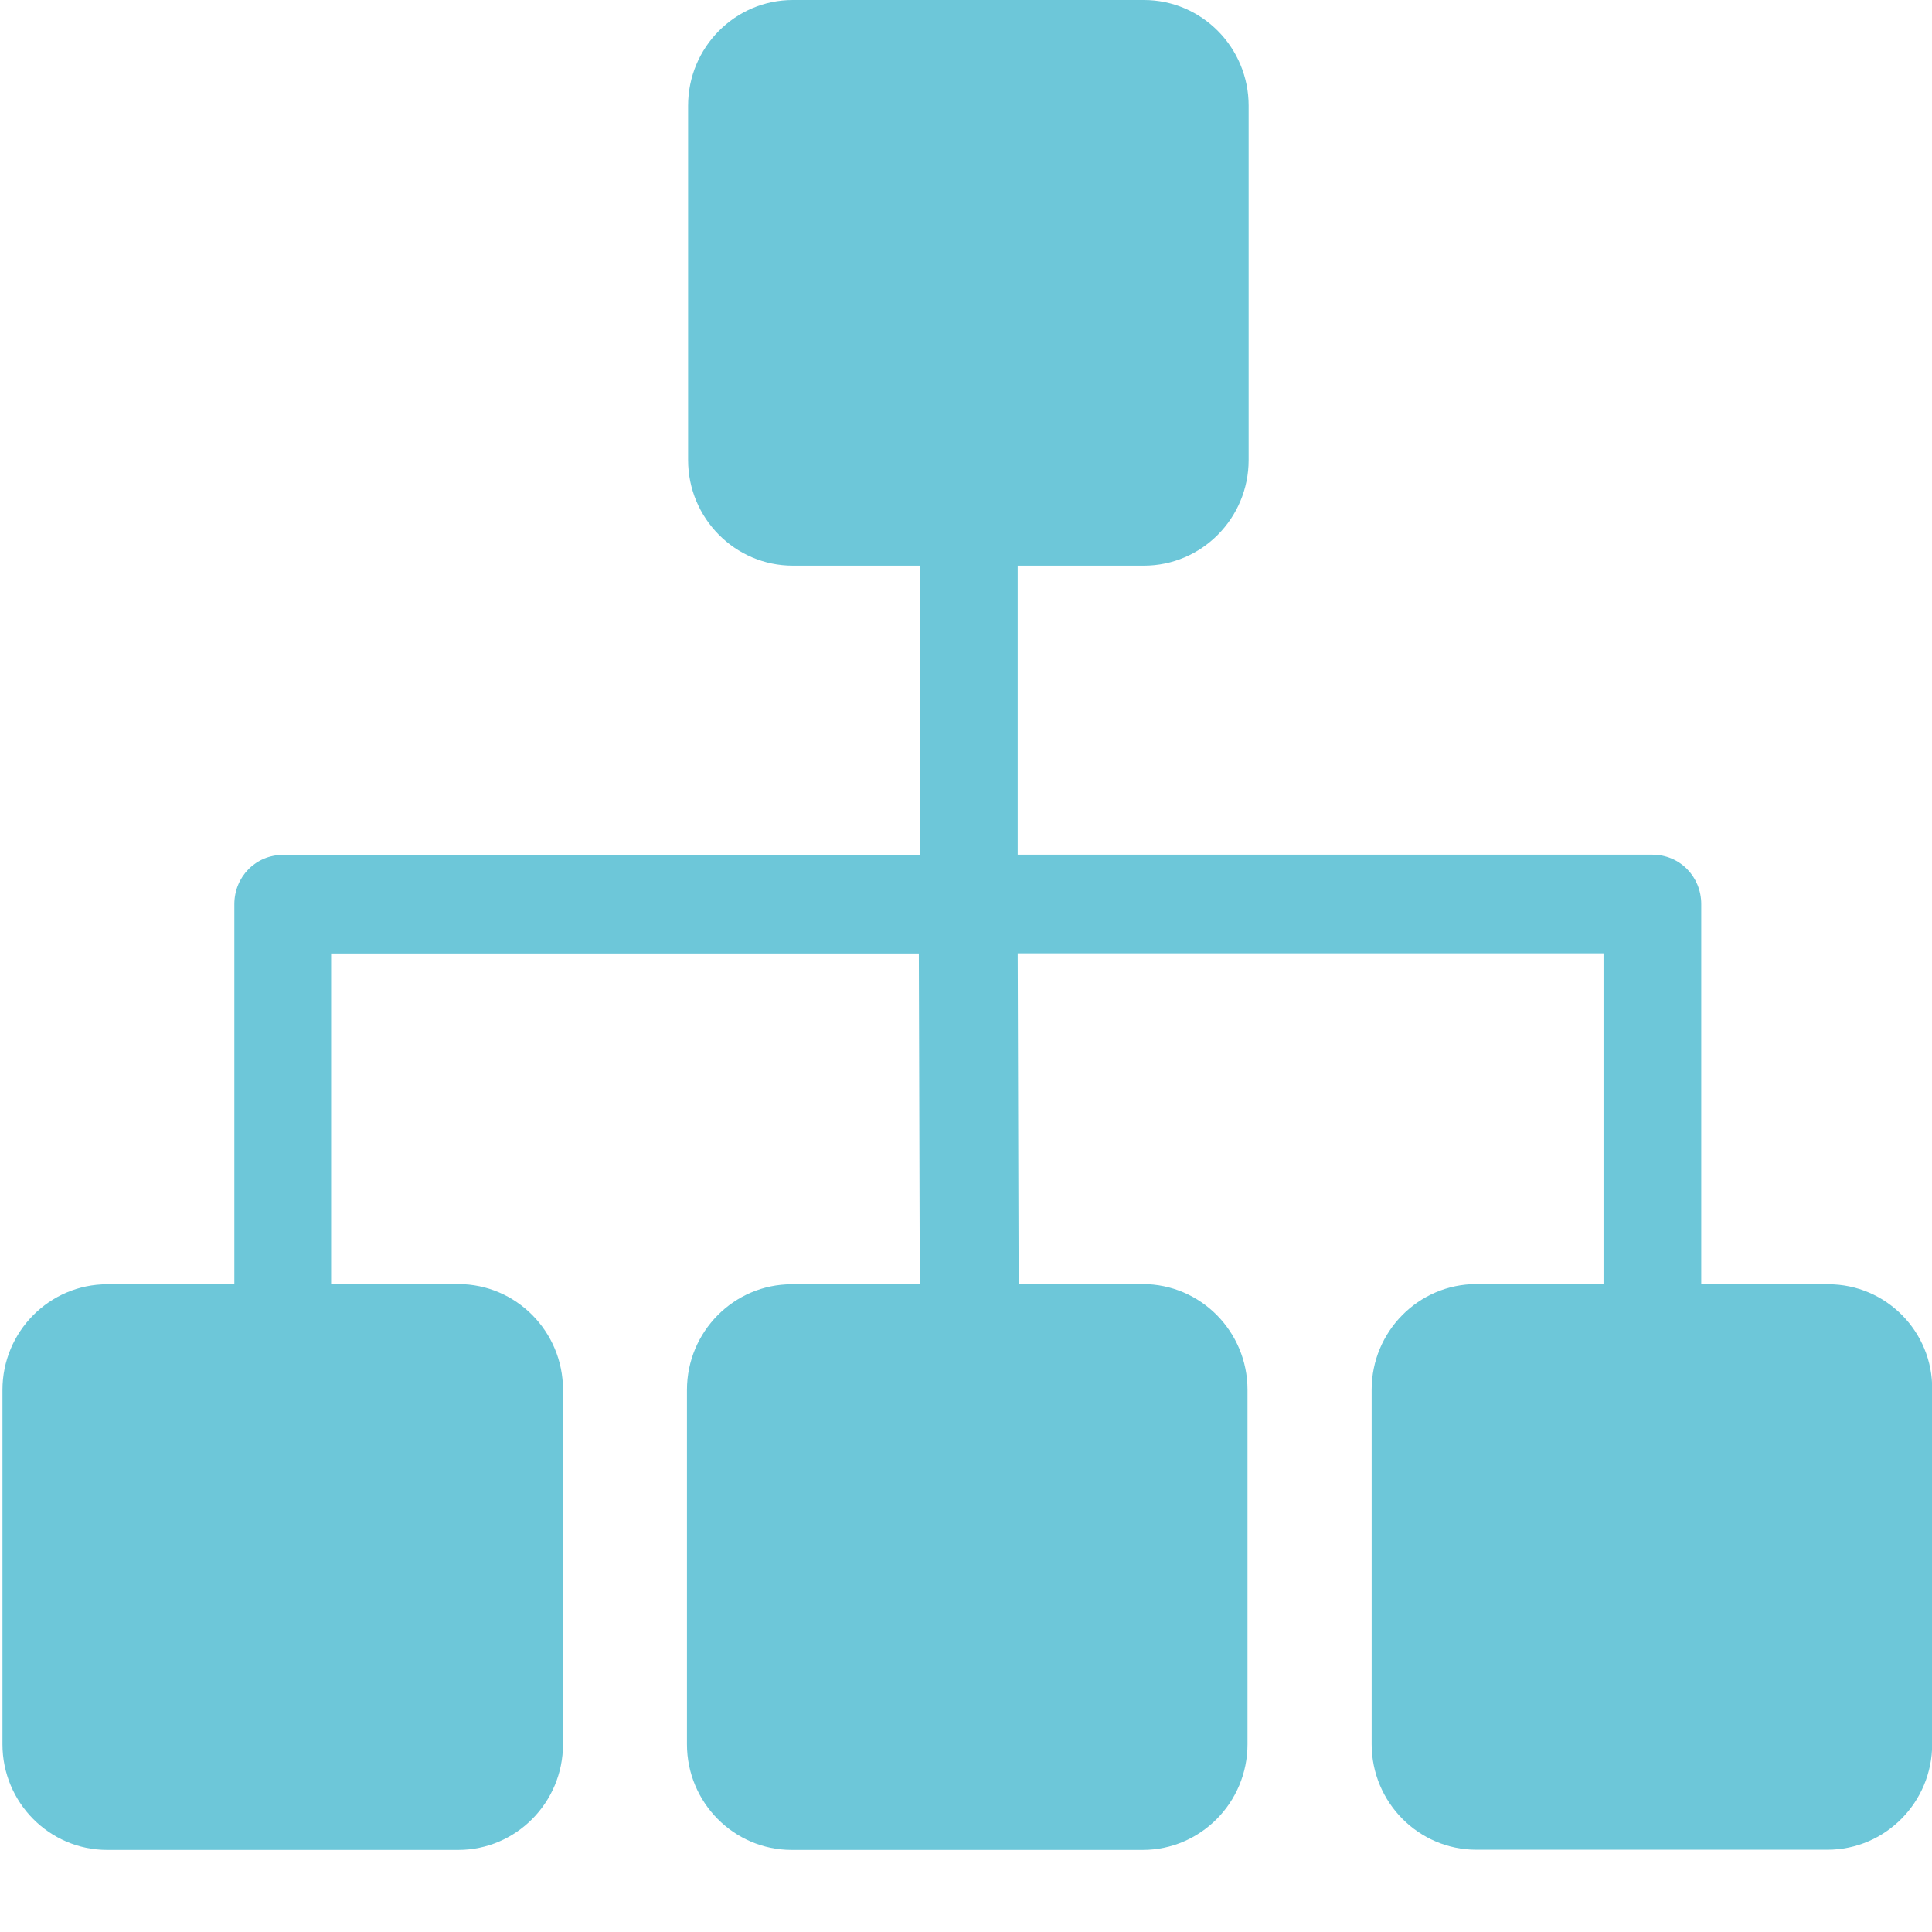
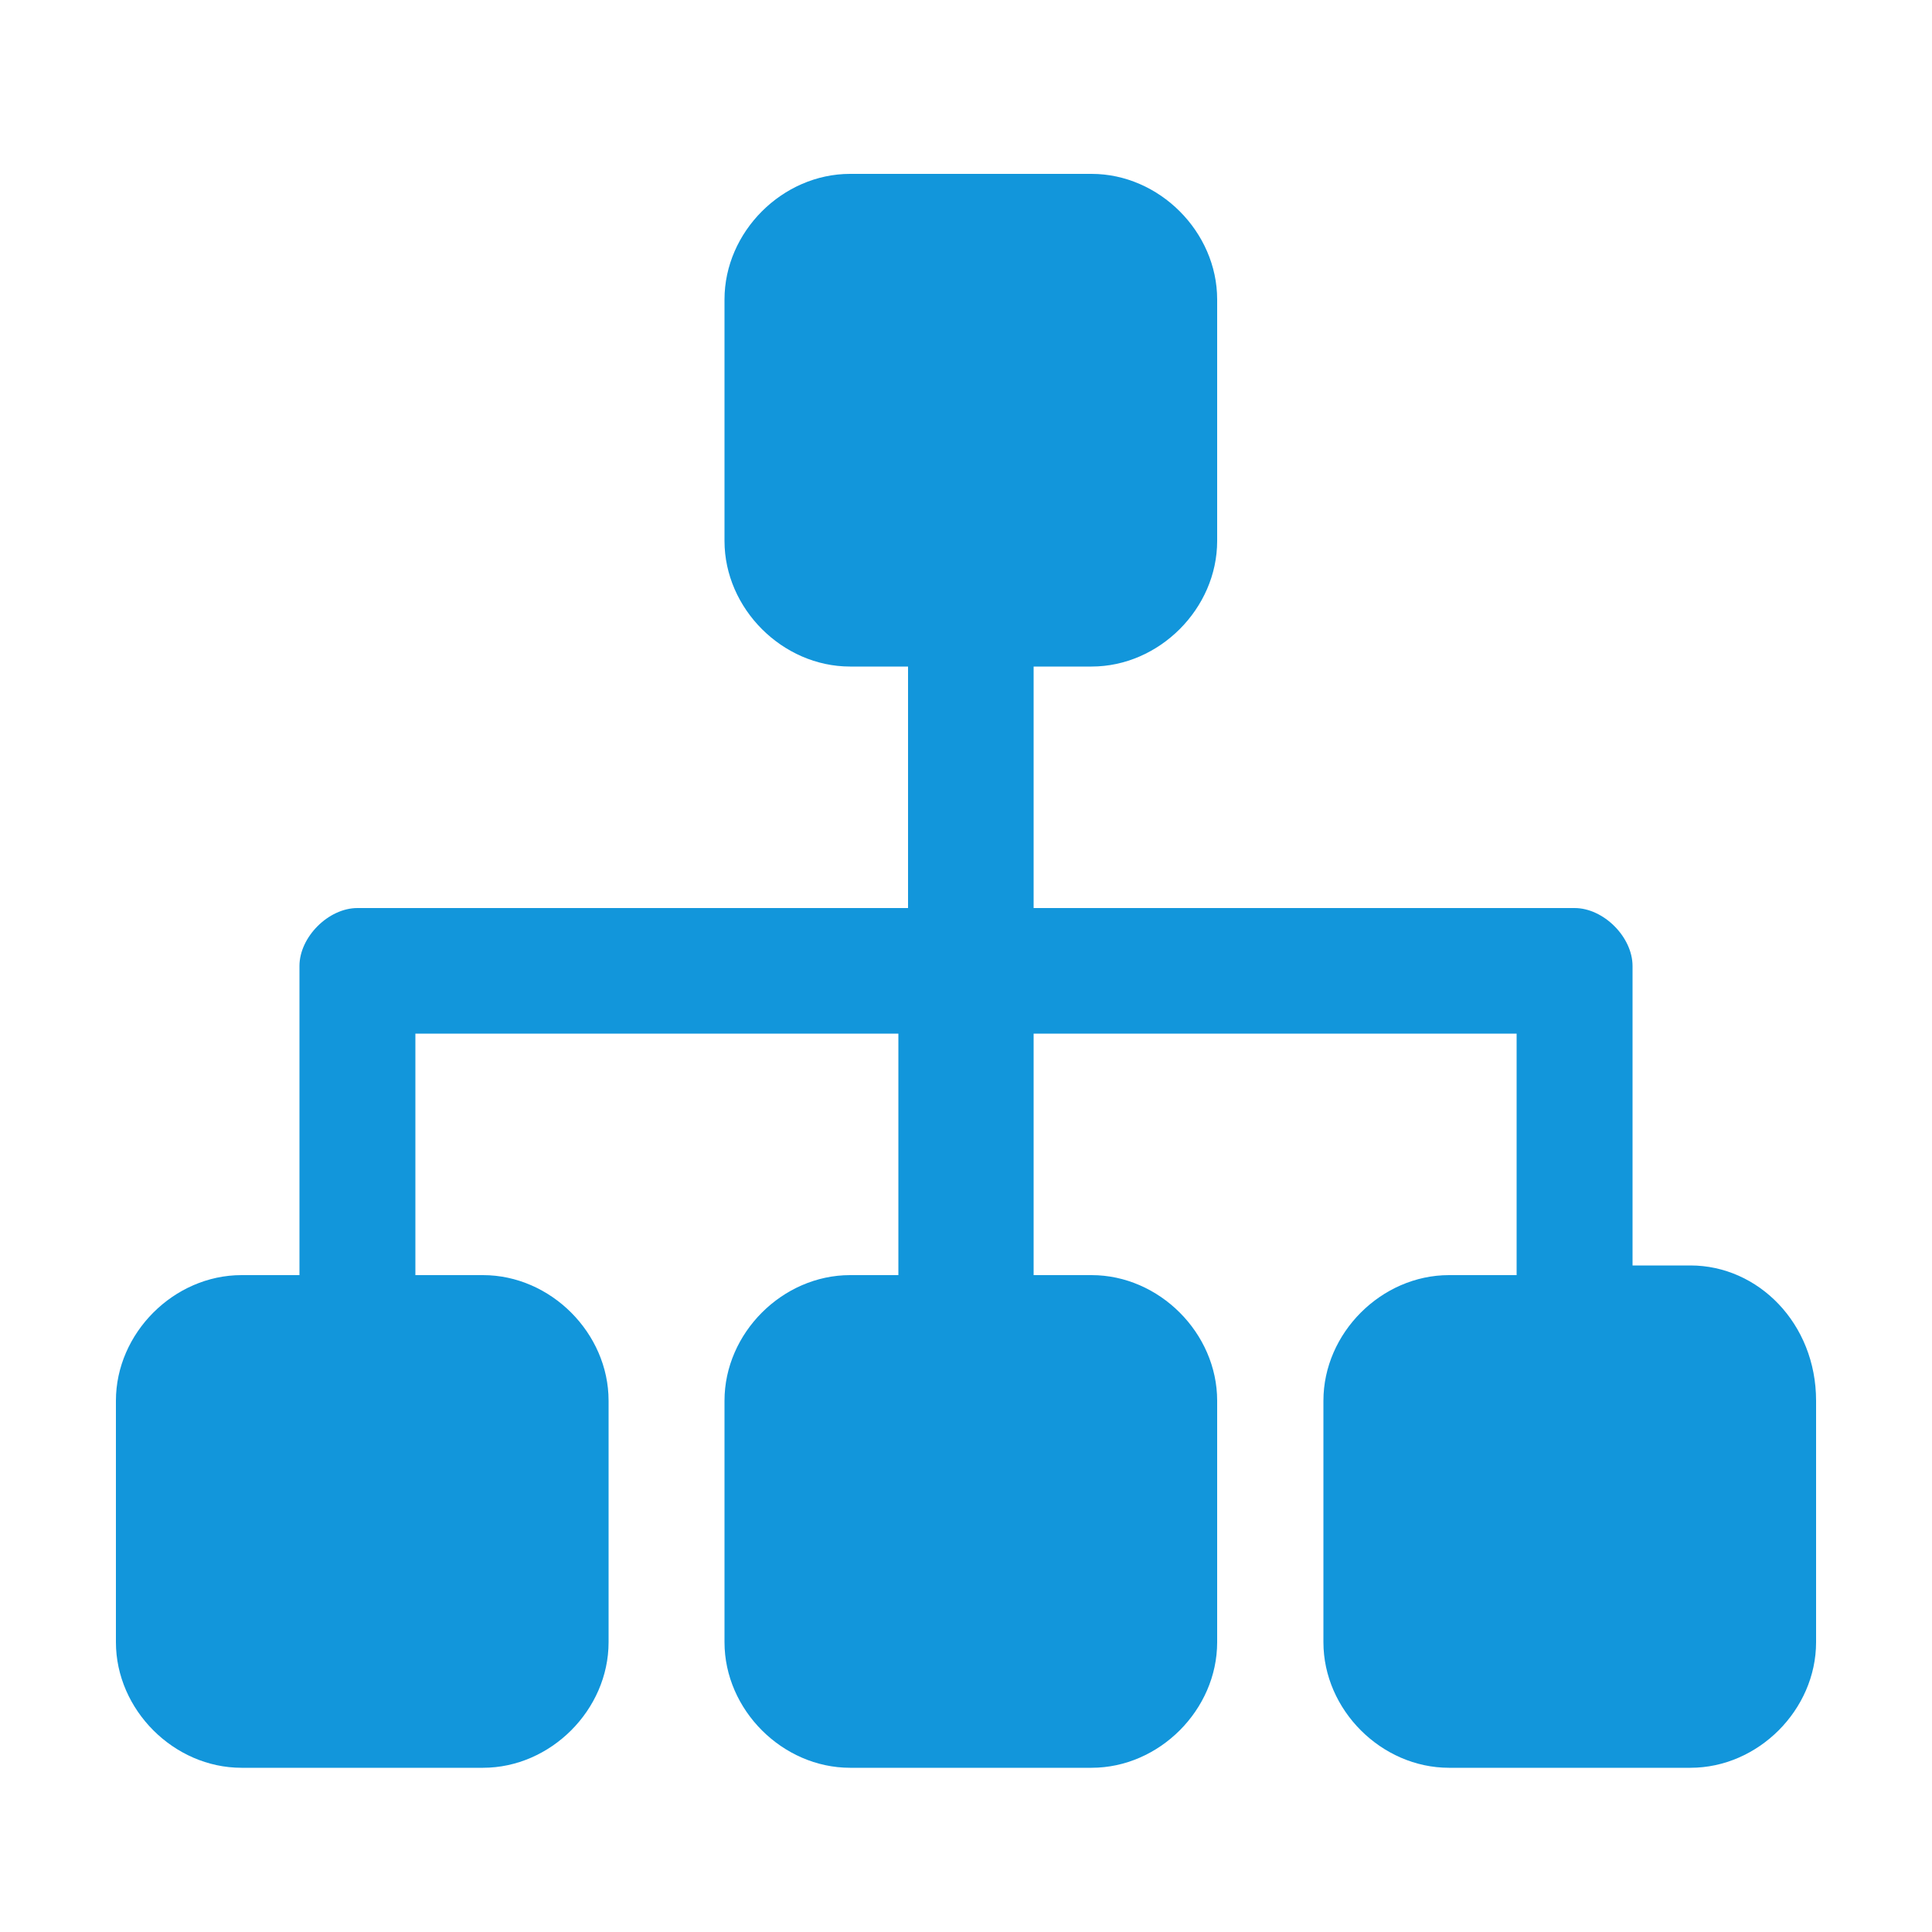
- <svg xmlns="http://www.w3.org/2000/svg" t="1559634374848" class="icon" style="" viewBox="0 0 1024 1024" version="1.1" p-id="10622" width="200" height="200">
+ <svg xmlns="http://www.w3.org/2000/svg" t="1561961586156" class="icon" viewBox="0 0 1024 1024" version="1.1" p-id="14167" width="200" height="200">
  <defs>
    <style type="text/css" />
  </defs>
-   <path d="M969.1 680.7h-67.4V479.2c0-14.6-11.4-26.2-25.9-26.2H539.4V299.8h66.9c30.6 0 55.5-25.1 55.5-56V56c0-30.9-24.9-56-55.5-56H420.2c-30.6 0-55.5 25.1-55.5 56v187.8c0 30.9 24.9 56 55.5 56h67.4v153.3H150.1c-14.5 0-25.9 11.5-25.9 26.2v201.4H56.8c-30.6 0-55.5 25.1-55.5 56v187.8c0 30.9 24.9 56 55.5 56h186.1c30.6 0 55.5-25.1 55.5-56V736.6c0-30.9-24.9-56-55.5-56h-67.4V505.4H487l0.5 175.3h-67.9c-30.6 0-55.5 25.1-55.5 56v187.8c0 30.9 24.9 56 55.5 56h186.1c30.6 0 55.5-25.1 55.5-56V736.6c0-30.9-24.9-56-55.5-56h-65.8l-0.5-175.3h310.5v175.3h-67.4c-30.6 0-55.5 25.1-55.5 56v187.8c0 30.9 24.9 56 55.5 56h186.1c30.6 0 55.5-25.1 55.5-56V736.6c0.4-30.8-24.5-55.9-55-55.9z" fill="#6DC7D9" p-id="10623" />
+   <path d="M896 670.72h-30.72v-153.6-5.12c0-15.36-15.36-30.72-30.72-30.72h-286.72V353.28h30.72c35.84 0 66.56-30.72 66.56-66.56V158.72c0-35.84-30.72-66.56-66.56-66.56H450.56c-35.84 0-66.56 30.72-66.56 66.56v128c0 35.84 30.72 66.56 66.56 66.56h30.72v128H189.44c-15.36 0-30.72 15.36-30.72 30.72v163.84h-30.72c-35.84 0-66.56 30.72-66.56 66.56V870.4c0 35.84 30.72 66.56 66.56 66.56H256c35.84 0 66.56-30.72 66.56-66.56v-128c0-35.84-30.72-66.56-66.56-66.56h-35.84v-128h256v128h-25.6c-35.84 0-66.56 30.72-66.56 66.56V870.4c0 35.84 30.72 66.56 66.56 66.56h128c35.84 0 66.56-30.72 66.56-66.56v-128c0-35.84-30.72-66.56-66.56-66.56h-30.72v-128h256v128H768c-35.84 0-66.56 30.72-66.56 66.56V870.4c0 35.84 30.72 66.56 66.56 66.56h128c35.84 0 66.56-30.72 66.56-66.56v-128c0-40.96-30.72-71.68-66.56-71.68z" p-id="14168" fill="#1296db" />
</svg>
